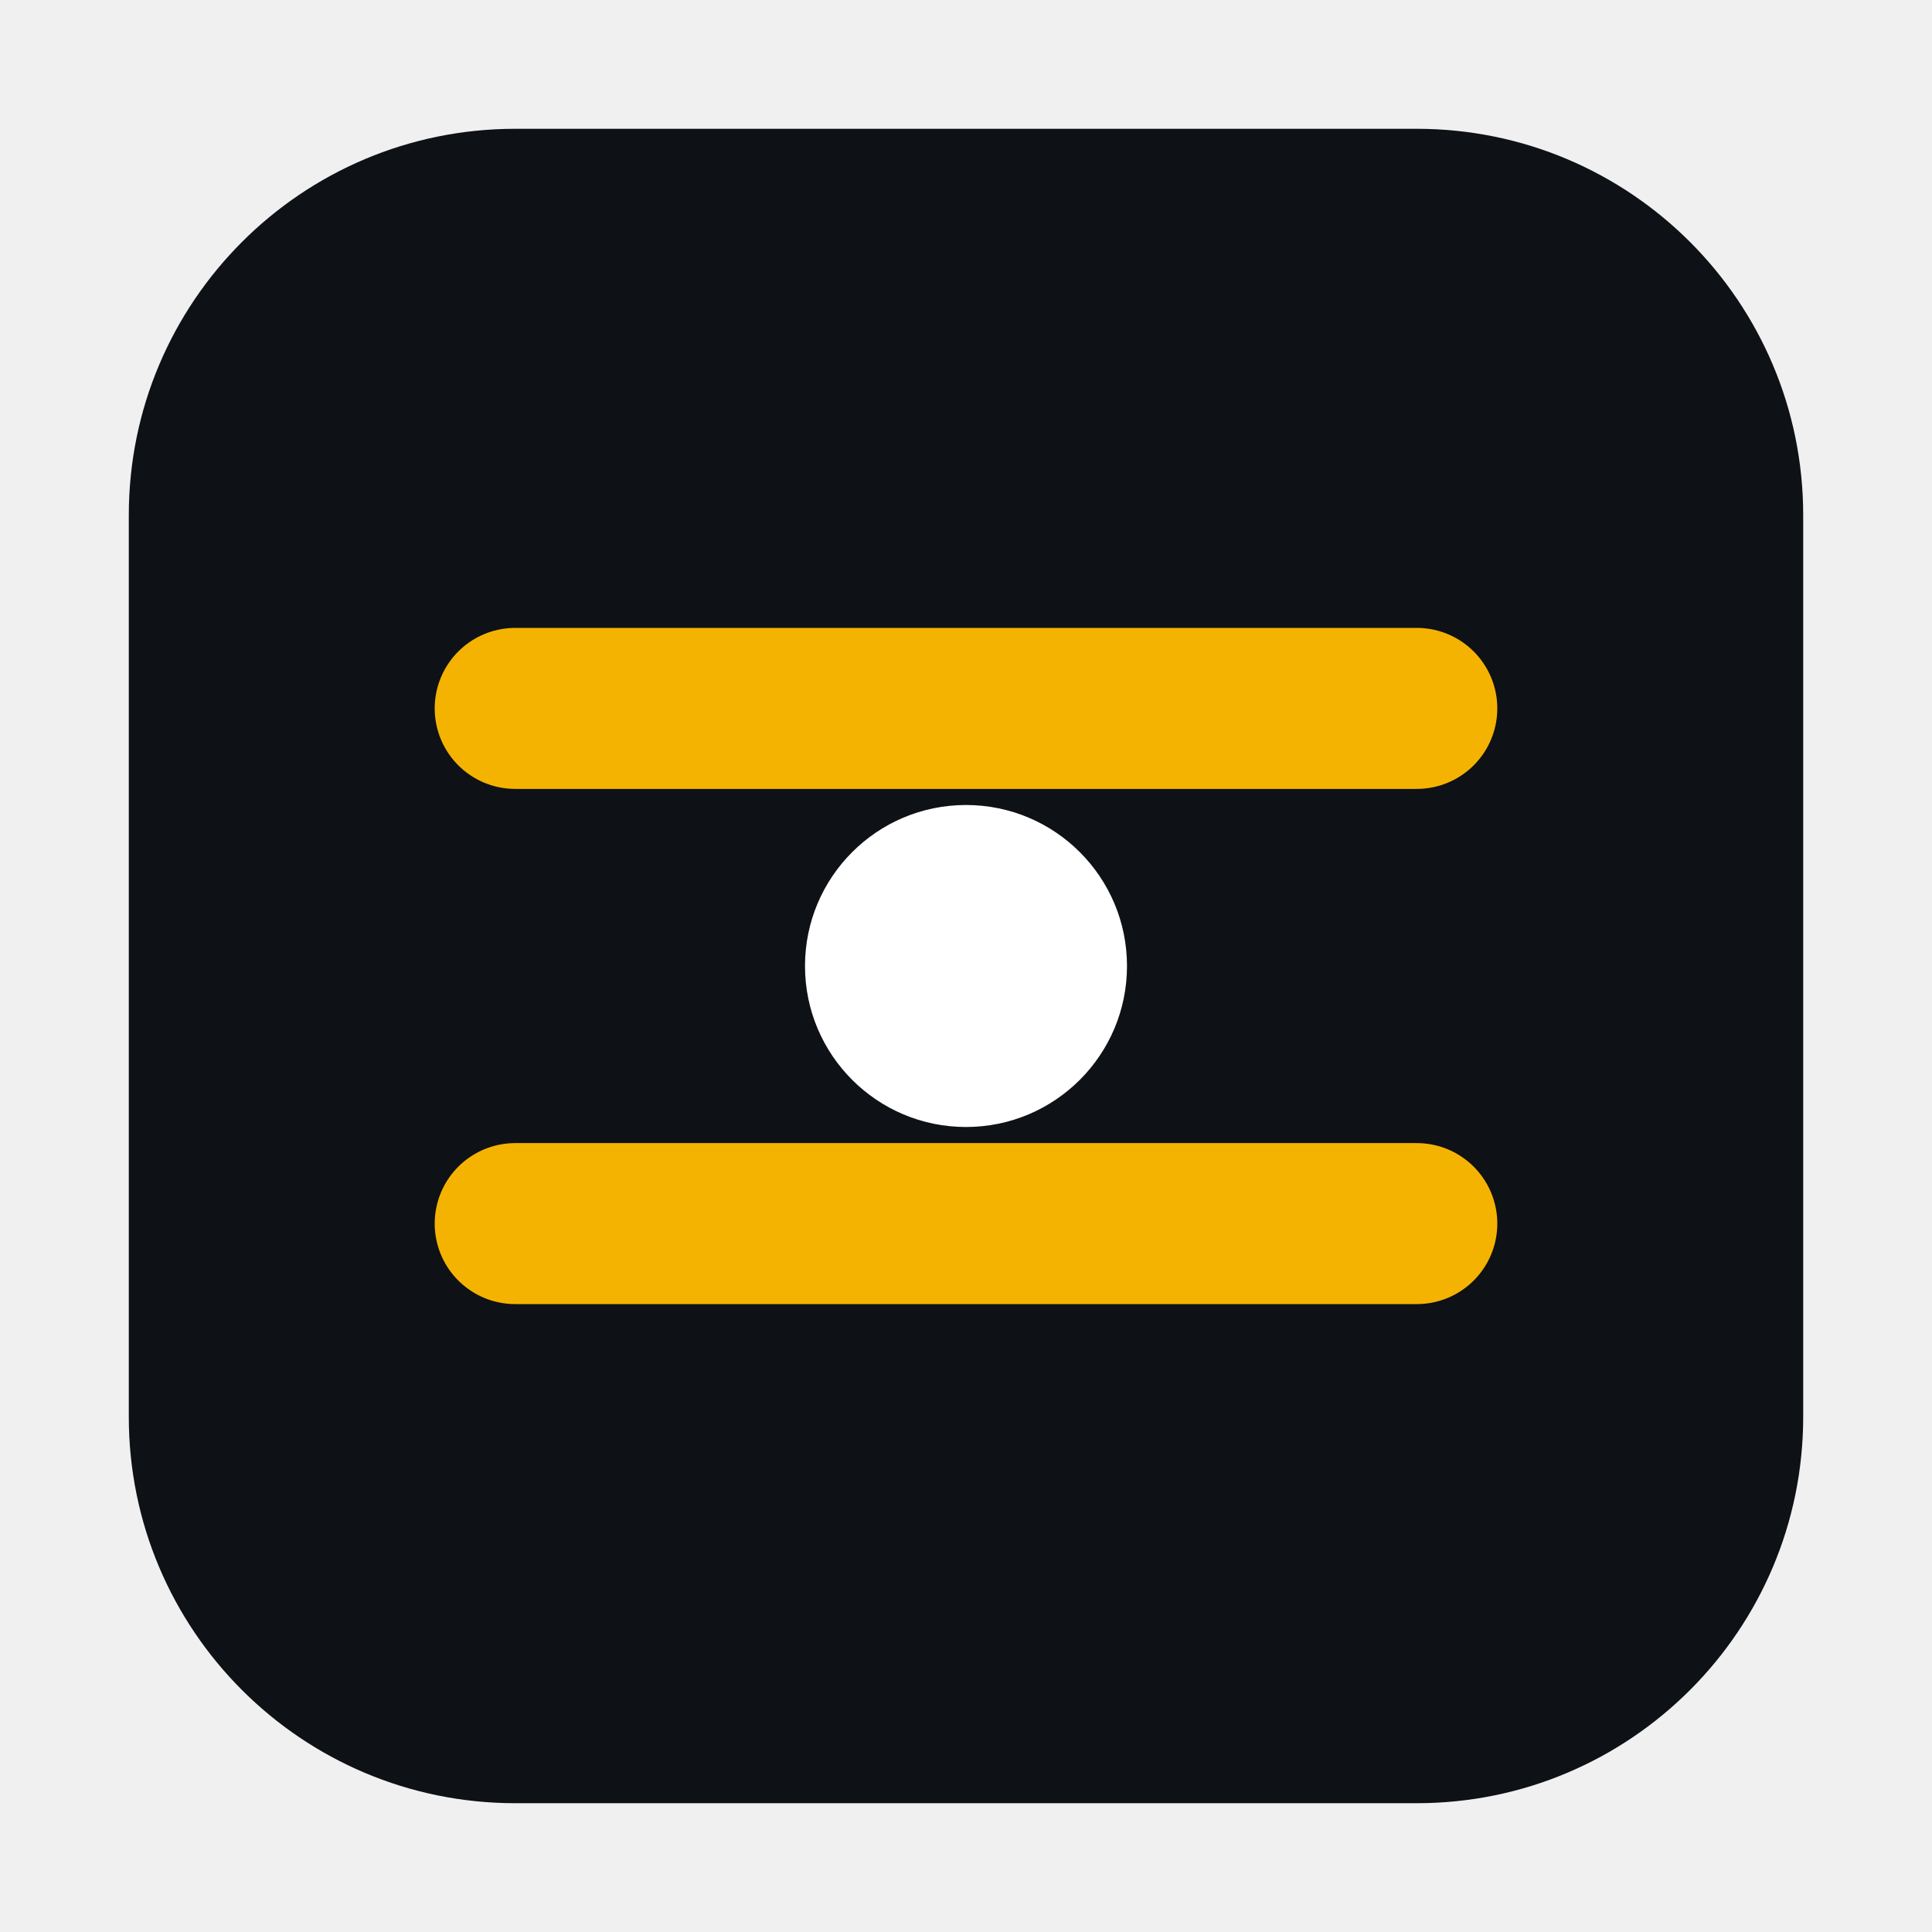
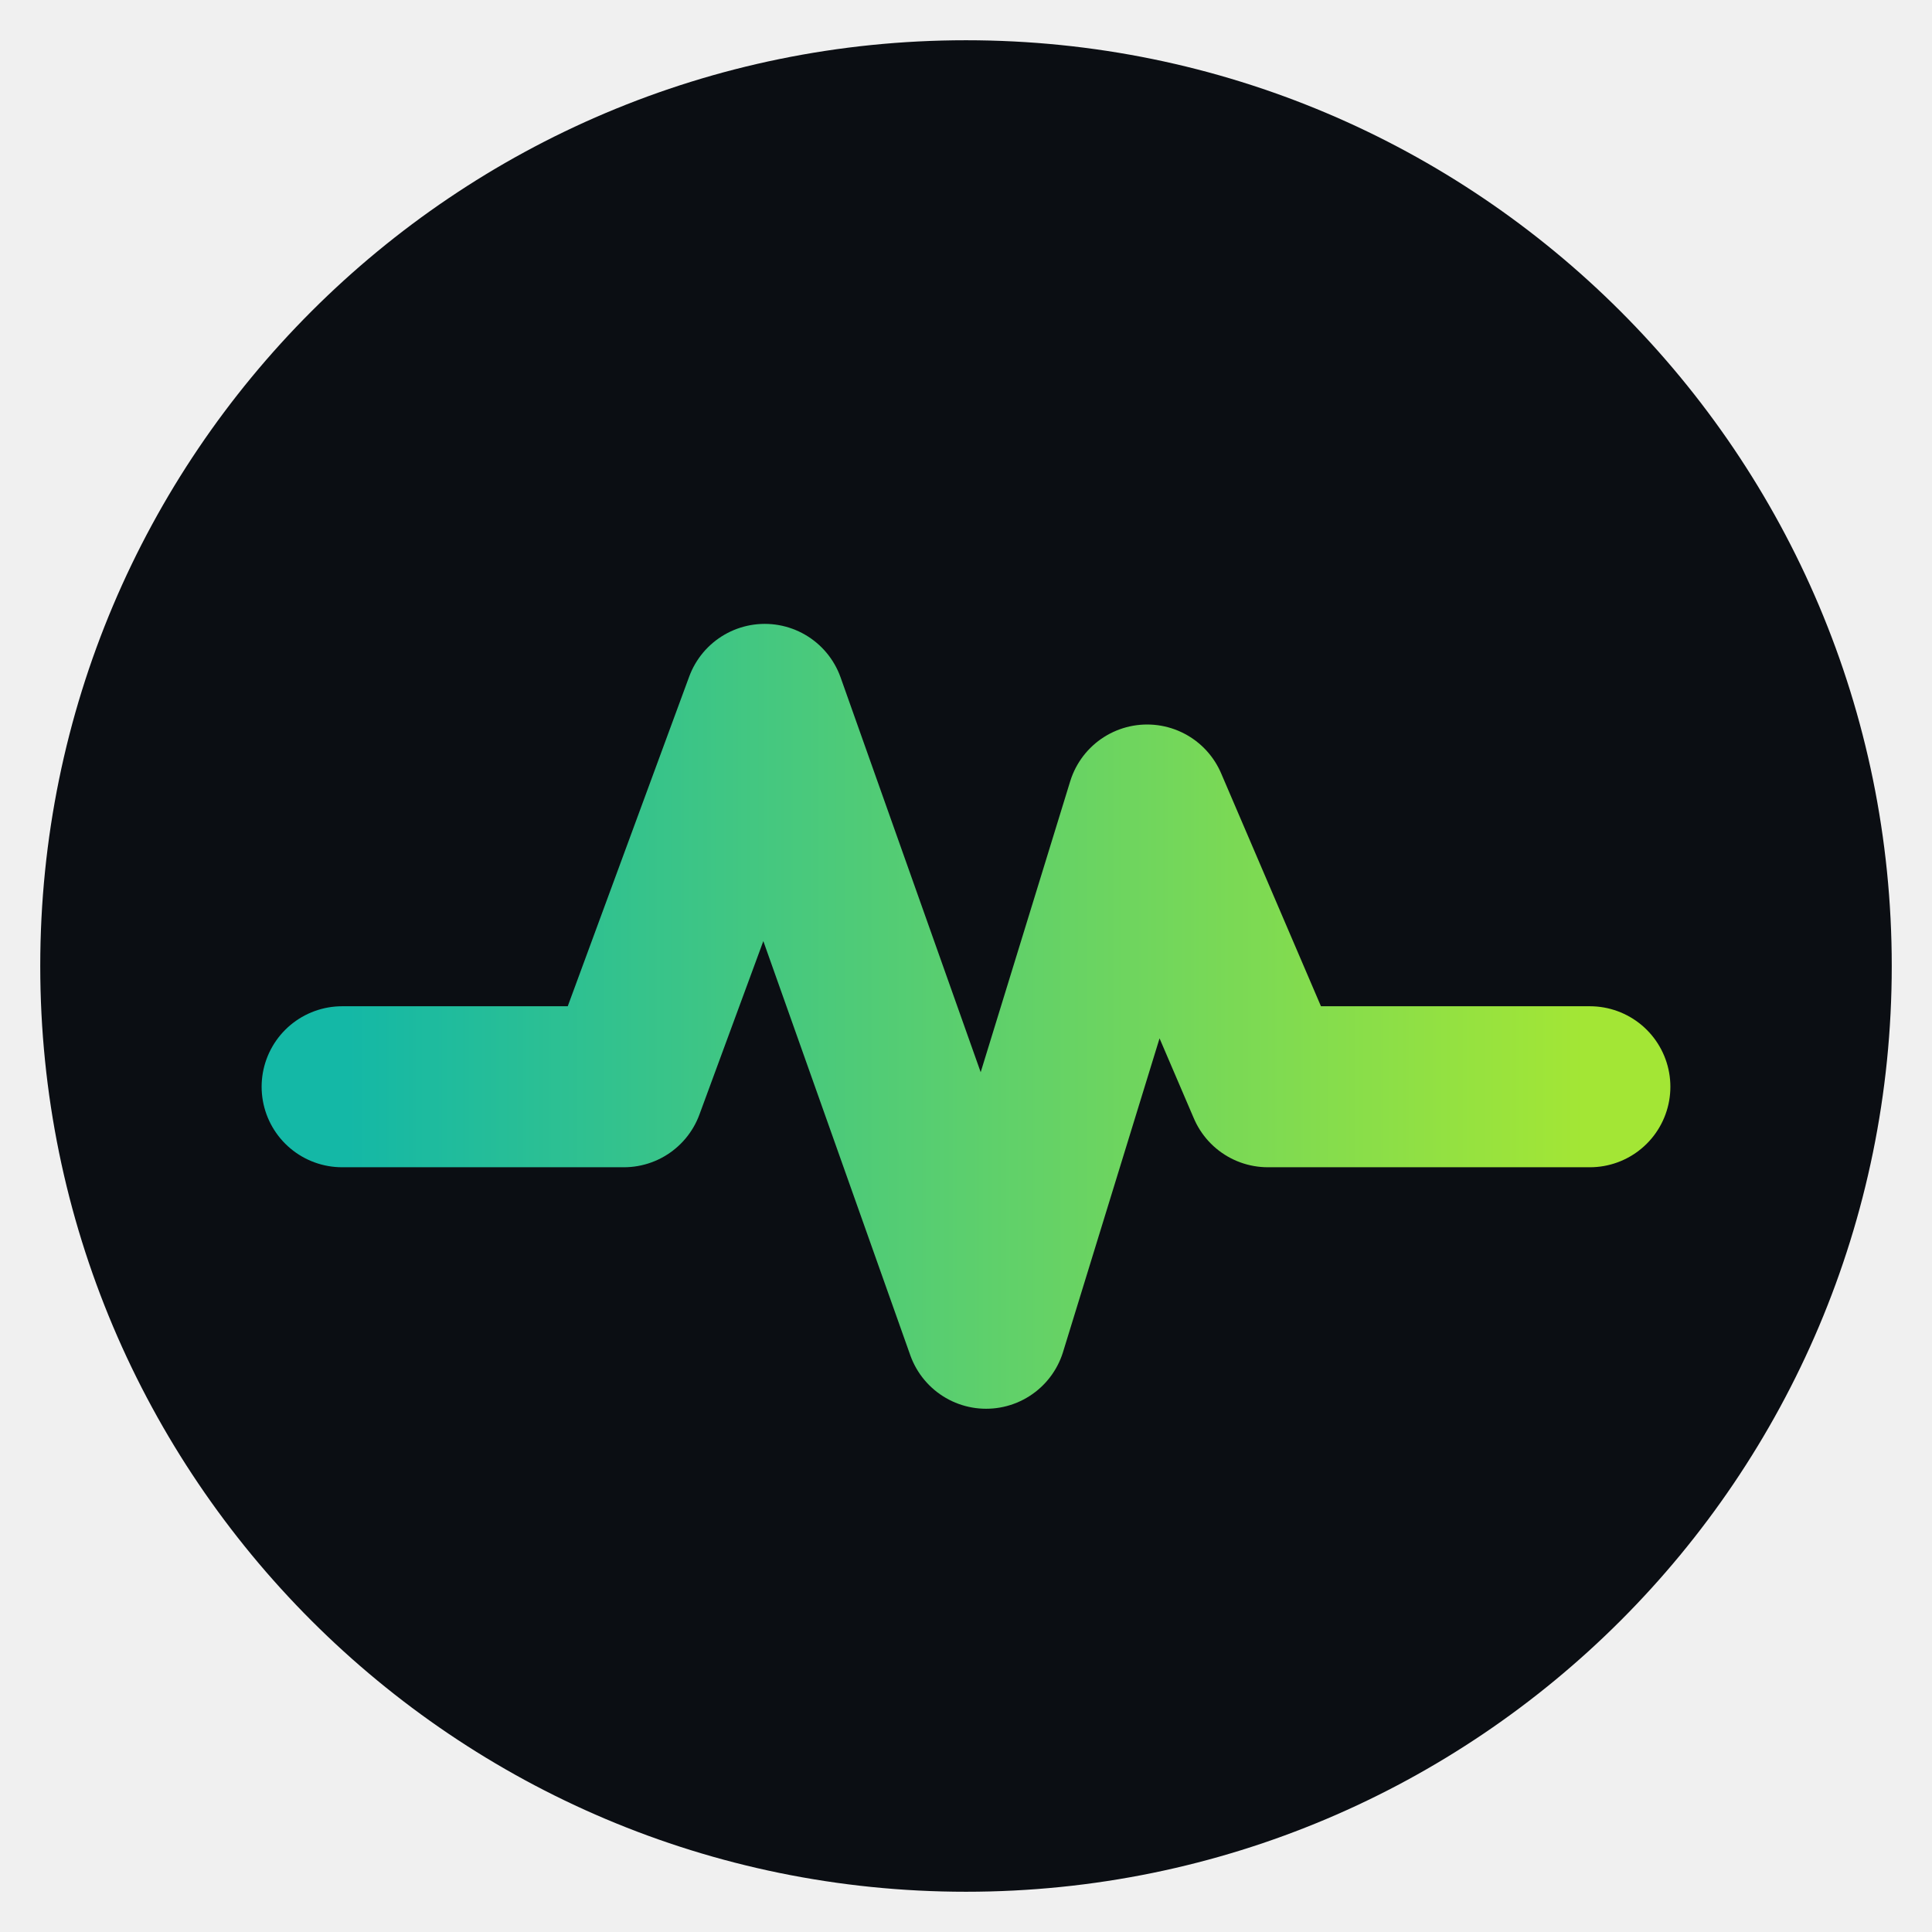
- <svg xmlns="http://www.w3.org/2000/svg" width="32" height="32" viewBox="0 0 30 30">
-   <rect x="2" y="2" width="26" height="26" rx="6" fill="#0E1116" />
-   <path d="M8 11h14M8 19h14" stroke="#F5B301" stroke-width="2.5" stroke-linecap="round" />
-   <circle cx="15" cy="15" r="2.5" fill="#FFFFFF" />
+ <svg xmlns="http://www.w3.org/2000/svg" width="48" height="48" viewBox="0 0 48 48">
+   <defs>
+     <linearGradient id="p" x1="0" y1="0" x2="1" y2="0">
+       <stop offset="0" stop-color="#14b8a6" />
+       <stop offset="1" stop-color="#a3e635" />
+     </linearGradient>
+   </defs>
+   <circle cx="24" cy="24" r="23" fill="#0B0E13" />
+   <path d="M8.5 27 H15.5 L19 17.5 L24.5 33 L28.5 20 L31.5 27 H39.5" fill="none" stroke="url(#p)" stroke-width="4" stroke-linecap="round" stroke-linejoin="round" />
</svg>
